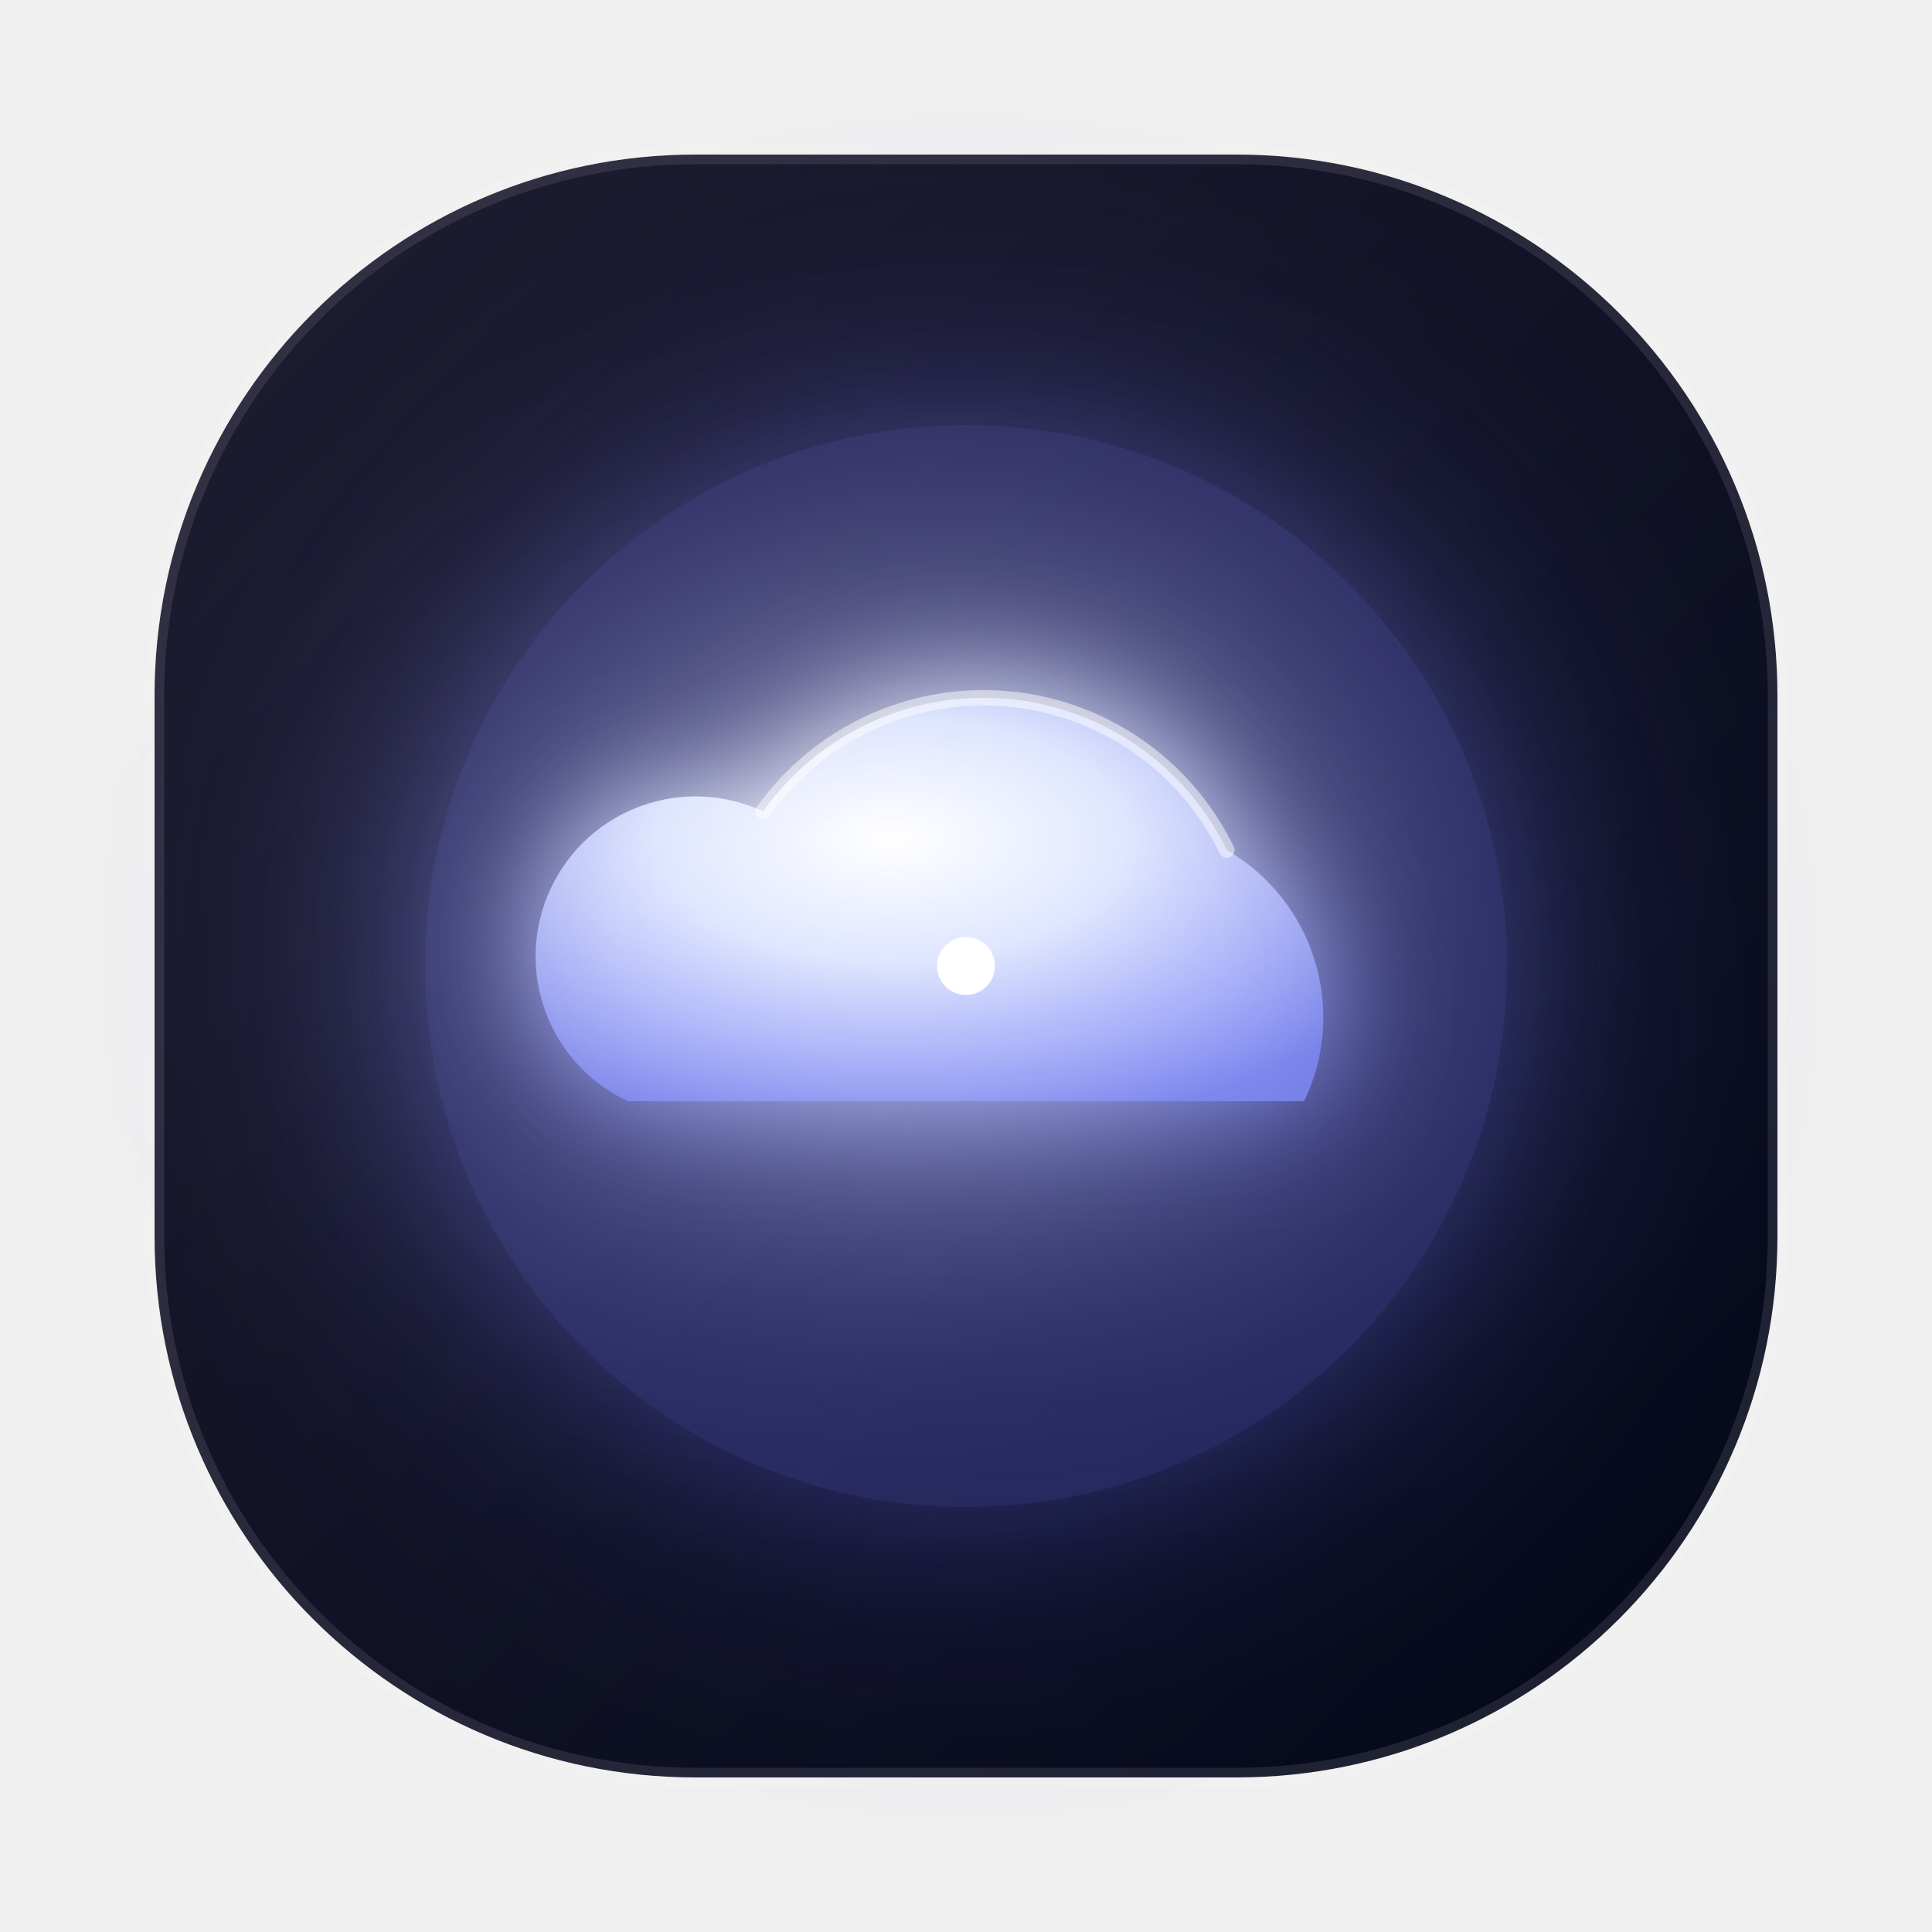
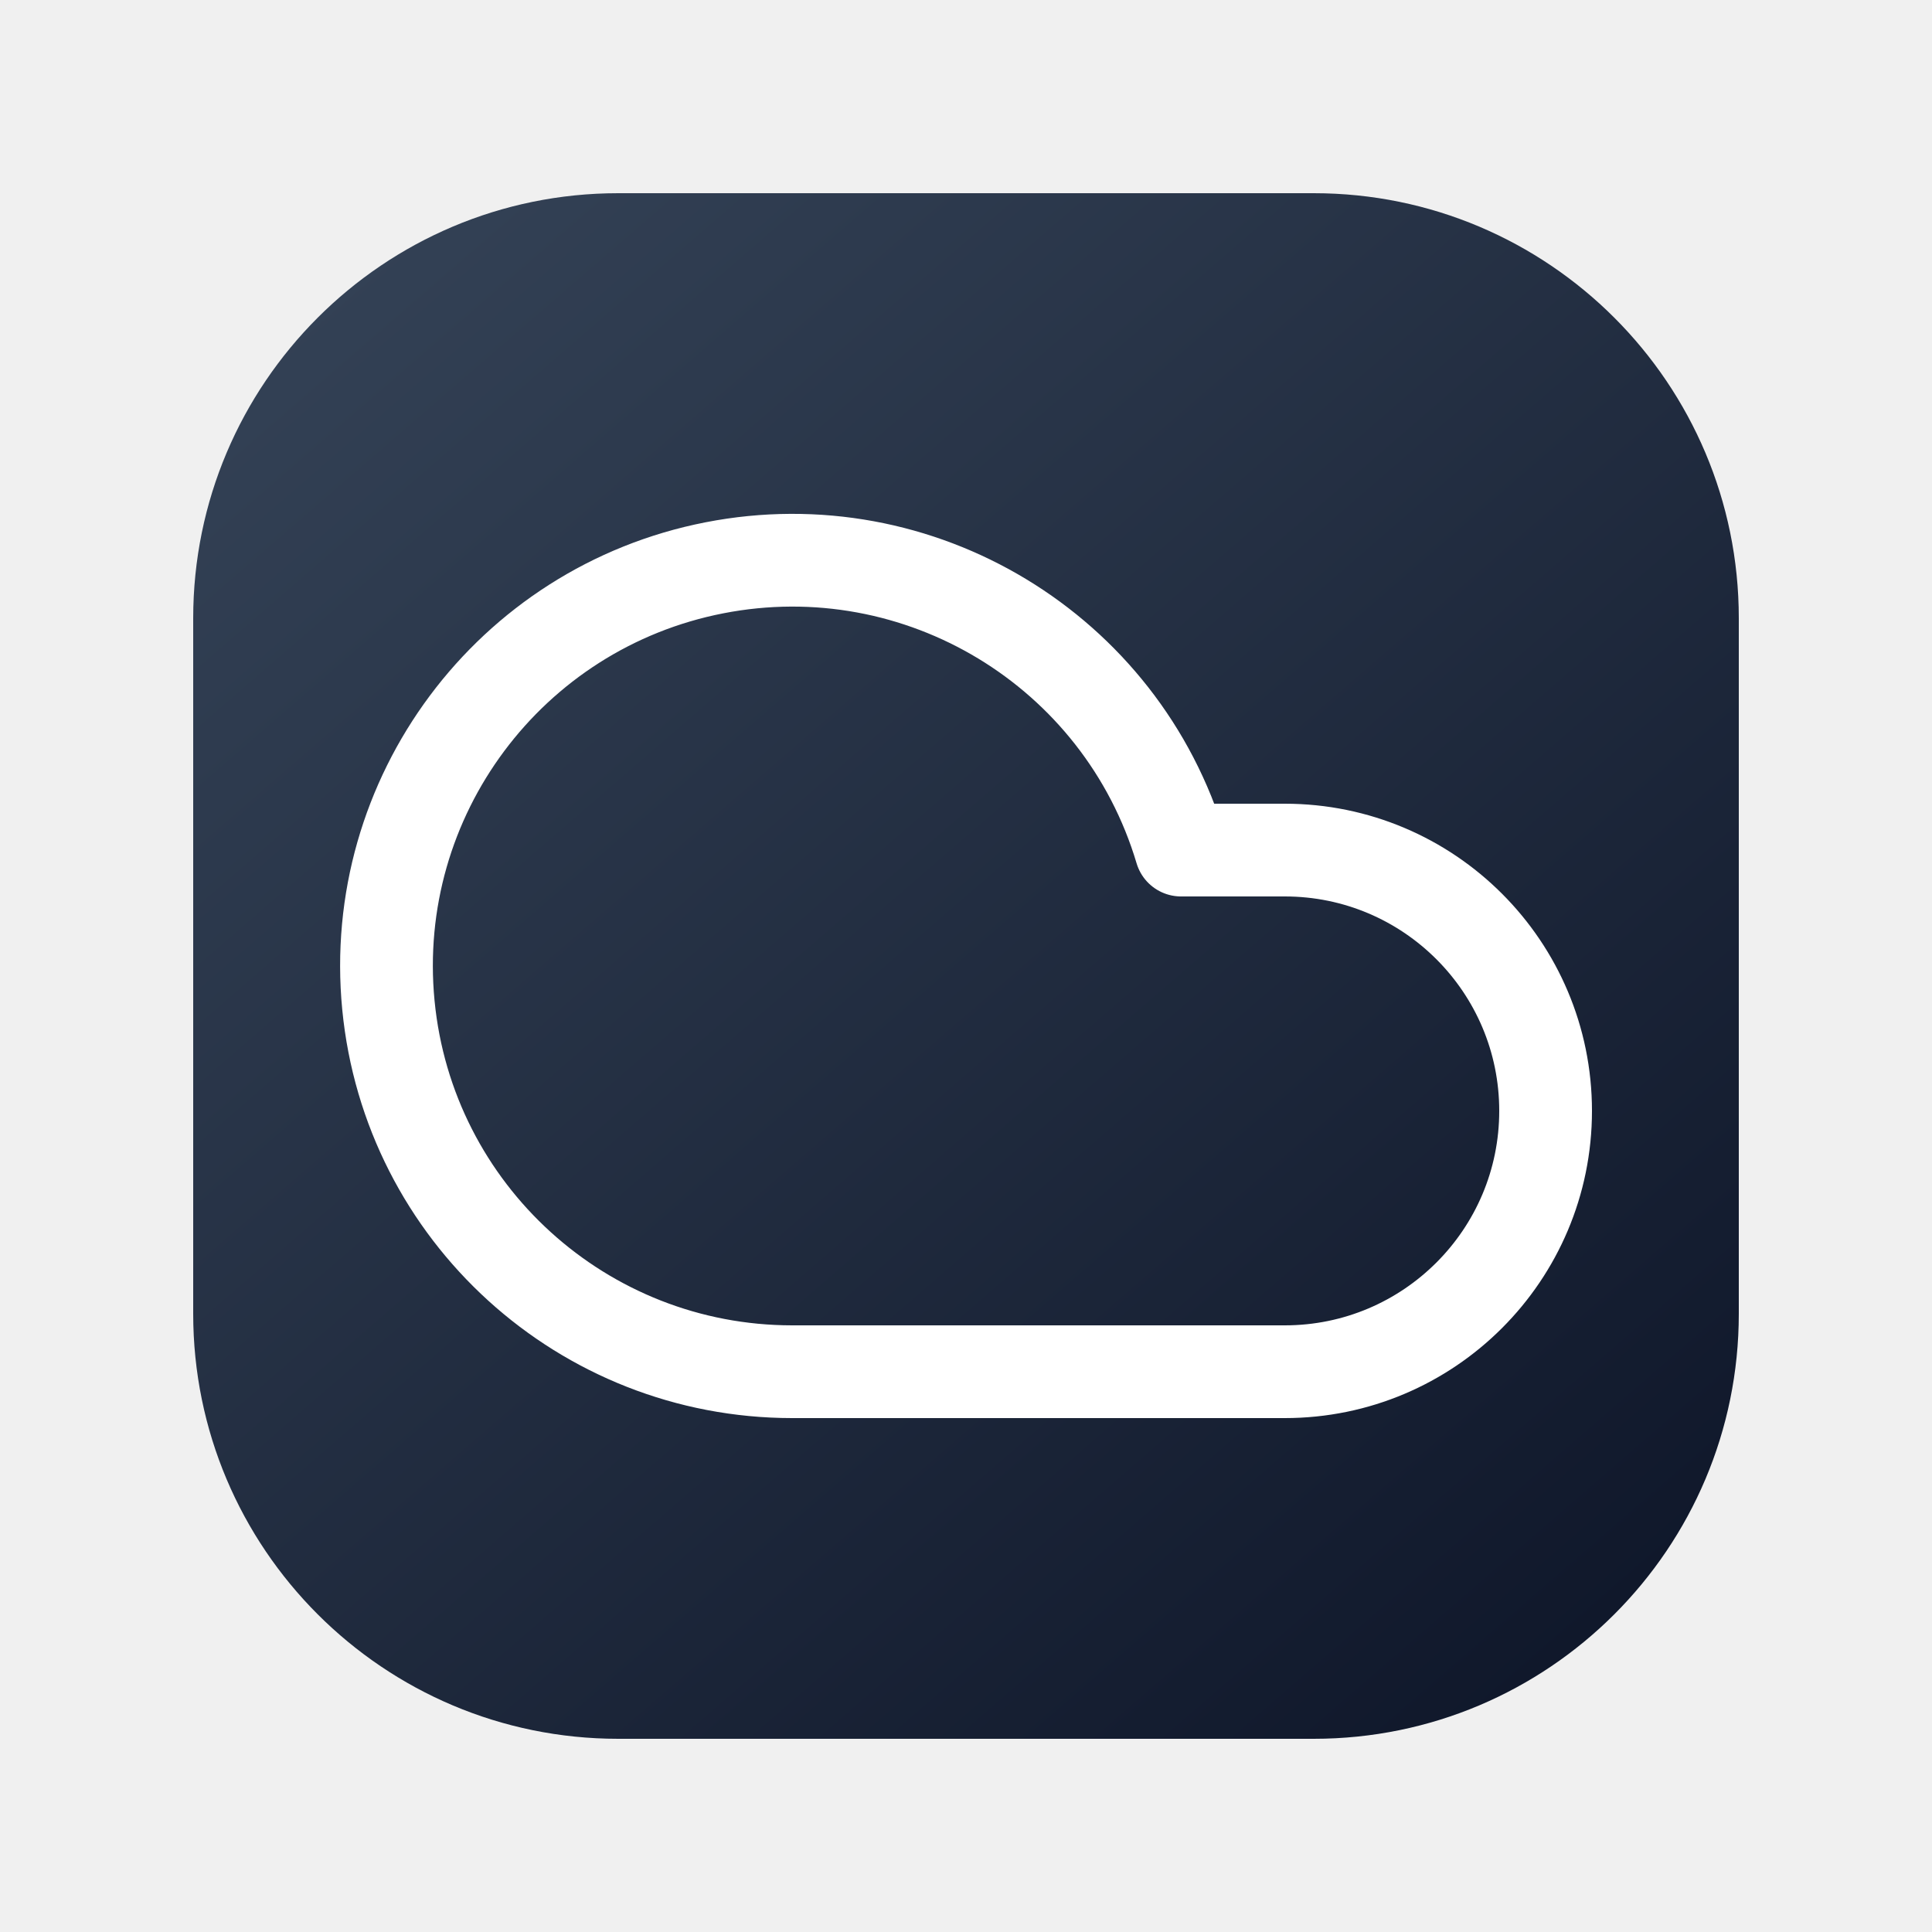
- <svg xmlns="http://www.w3.org/2000/svg" width="100" height="100" viewBox="0 0 100 100">
+ <svg xmlns="http://www.w3.org/2000/svg" viewBox="0 0 100 100">
  <defs>
-     <linearGradient id="nightBase" x1="0%" y1="0%" x2="100%" y2="100%">
-       <stop offset="0%" style="stop-color:#1E1C31" />
-       <stop offset="100%" style="stop-color:#020617" />
+     <linearGradient id="cloud-background" x1="18" y1="14" x2="82" y2="88" gradientUnits="userSpaceOnUse">
+       <stop stop-color="#334155" />
+       <stop offset="1" stop-color="#0F172A" />
    </linearGradient>
-     <filter id="pureDiffusion" filterUnits="userSpaceOnUse" x="0" y="0" width="100" height="100" color-interpolation-filters="sRGB">
-       <feGaussianBlur in="SourceGraphic" stdDeviation="10" result="glaze" />
-       <feGaussianBlur in="SourceGraphic" stdDeviation="3" result="rim" />
-       <feMerge>
-         <feMergeNode in="glaze" />
-         <feMergeNode in="rim" />
-         <feMergeNode in="SourceGraphic" />
-       </feMerge>
-     </filter>
-     <radialGradient id="weavingLight" cx="45%" cy="35%" r="75%">
-       <stop offset="0%" style="stop-color:white">
-         <animate attributeName="stop-color" values="white;#F0F9FF;white" dur="8s" repeatCount="indefinite" />
-       </stop>
-       <stop offset="40%" style="stop-color:#E0E7FF;stop-opacity:0.95" />
-       <stop offset="100%" style="stop-color:#818CF8;stop-opacity:0.8" />
-     </radialGradient>
  </defs>
-   <rect x="8" y="8" width="84" height="84" rx="28" fill="url(#nightBase)" />
-   <circle cx="50" cy="50" r="28" fill="#6366F1" filter="url(#pureDiffusion)" opacity="0.3">
-     <animate attributeName="opacity" values="0.15;0.45;0.15" dur="10s" repeatCount="indefinite" />
-   </circle>
-   <g filter="url(#pureDiffusion)">
-     <g transform="translate(27.5, 32)">
-       <path d="M5 25 A8 8 0 0 1 12 10 A14 14 0 0 1 36 12 A10 10 0 0 1 40 25 Z" fill="url(#weavingLight)" />
-       <path d="M12 10 A14 14 0 0 1 36 12" fill="none" stroke="white" stroke-width="0.8" stroke-linecap="round" opacity="0.5" />
-       <animateTransform attributeName="transform" type="translate" values="0 0; 1 -2; -1 1; 0 0" dur="12s" repeatCount="indefinite" additive="sum" />
-     </g>
+   <rect x="10" y="10" width="80" height="80" rx="22" fill="url(#cloud-background)" />
+   <g transform="translate(14 14) scale(3)" fill="none" stroke="#fff" stroke-width="1.6" stroke-linecap="round" stroke-linejoin="round">
+     <path d="M17.5 19H9a7 7 0 1 1 6.71-9h1.79a4.5 4.5 0 1 1 0 9Z" />
  </g>
-   <rect x="8" y="8" width="84" height="84" rx="28" fill="none" stroke="white" stroke-width="1" stroke-opacity="0.1" />
-   <circle cx="50" cy="50" r="1.5" fill="white">
-     <animate attributeName="opacity" values="0.4;1;0.4" dur="5s" repeatCount="indefinite" />
-   </circle>
</svg>
